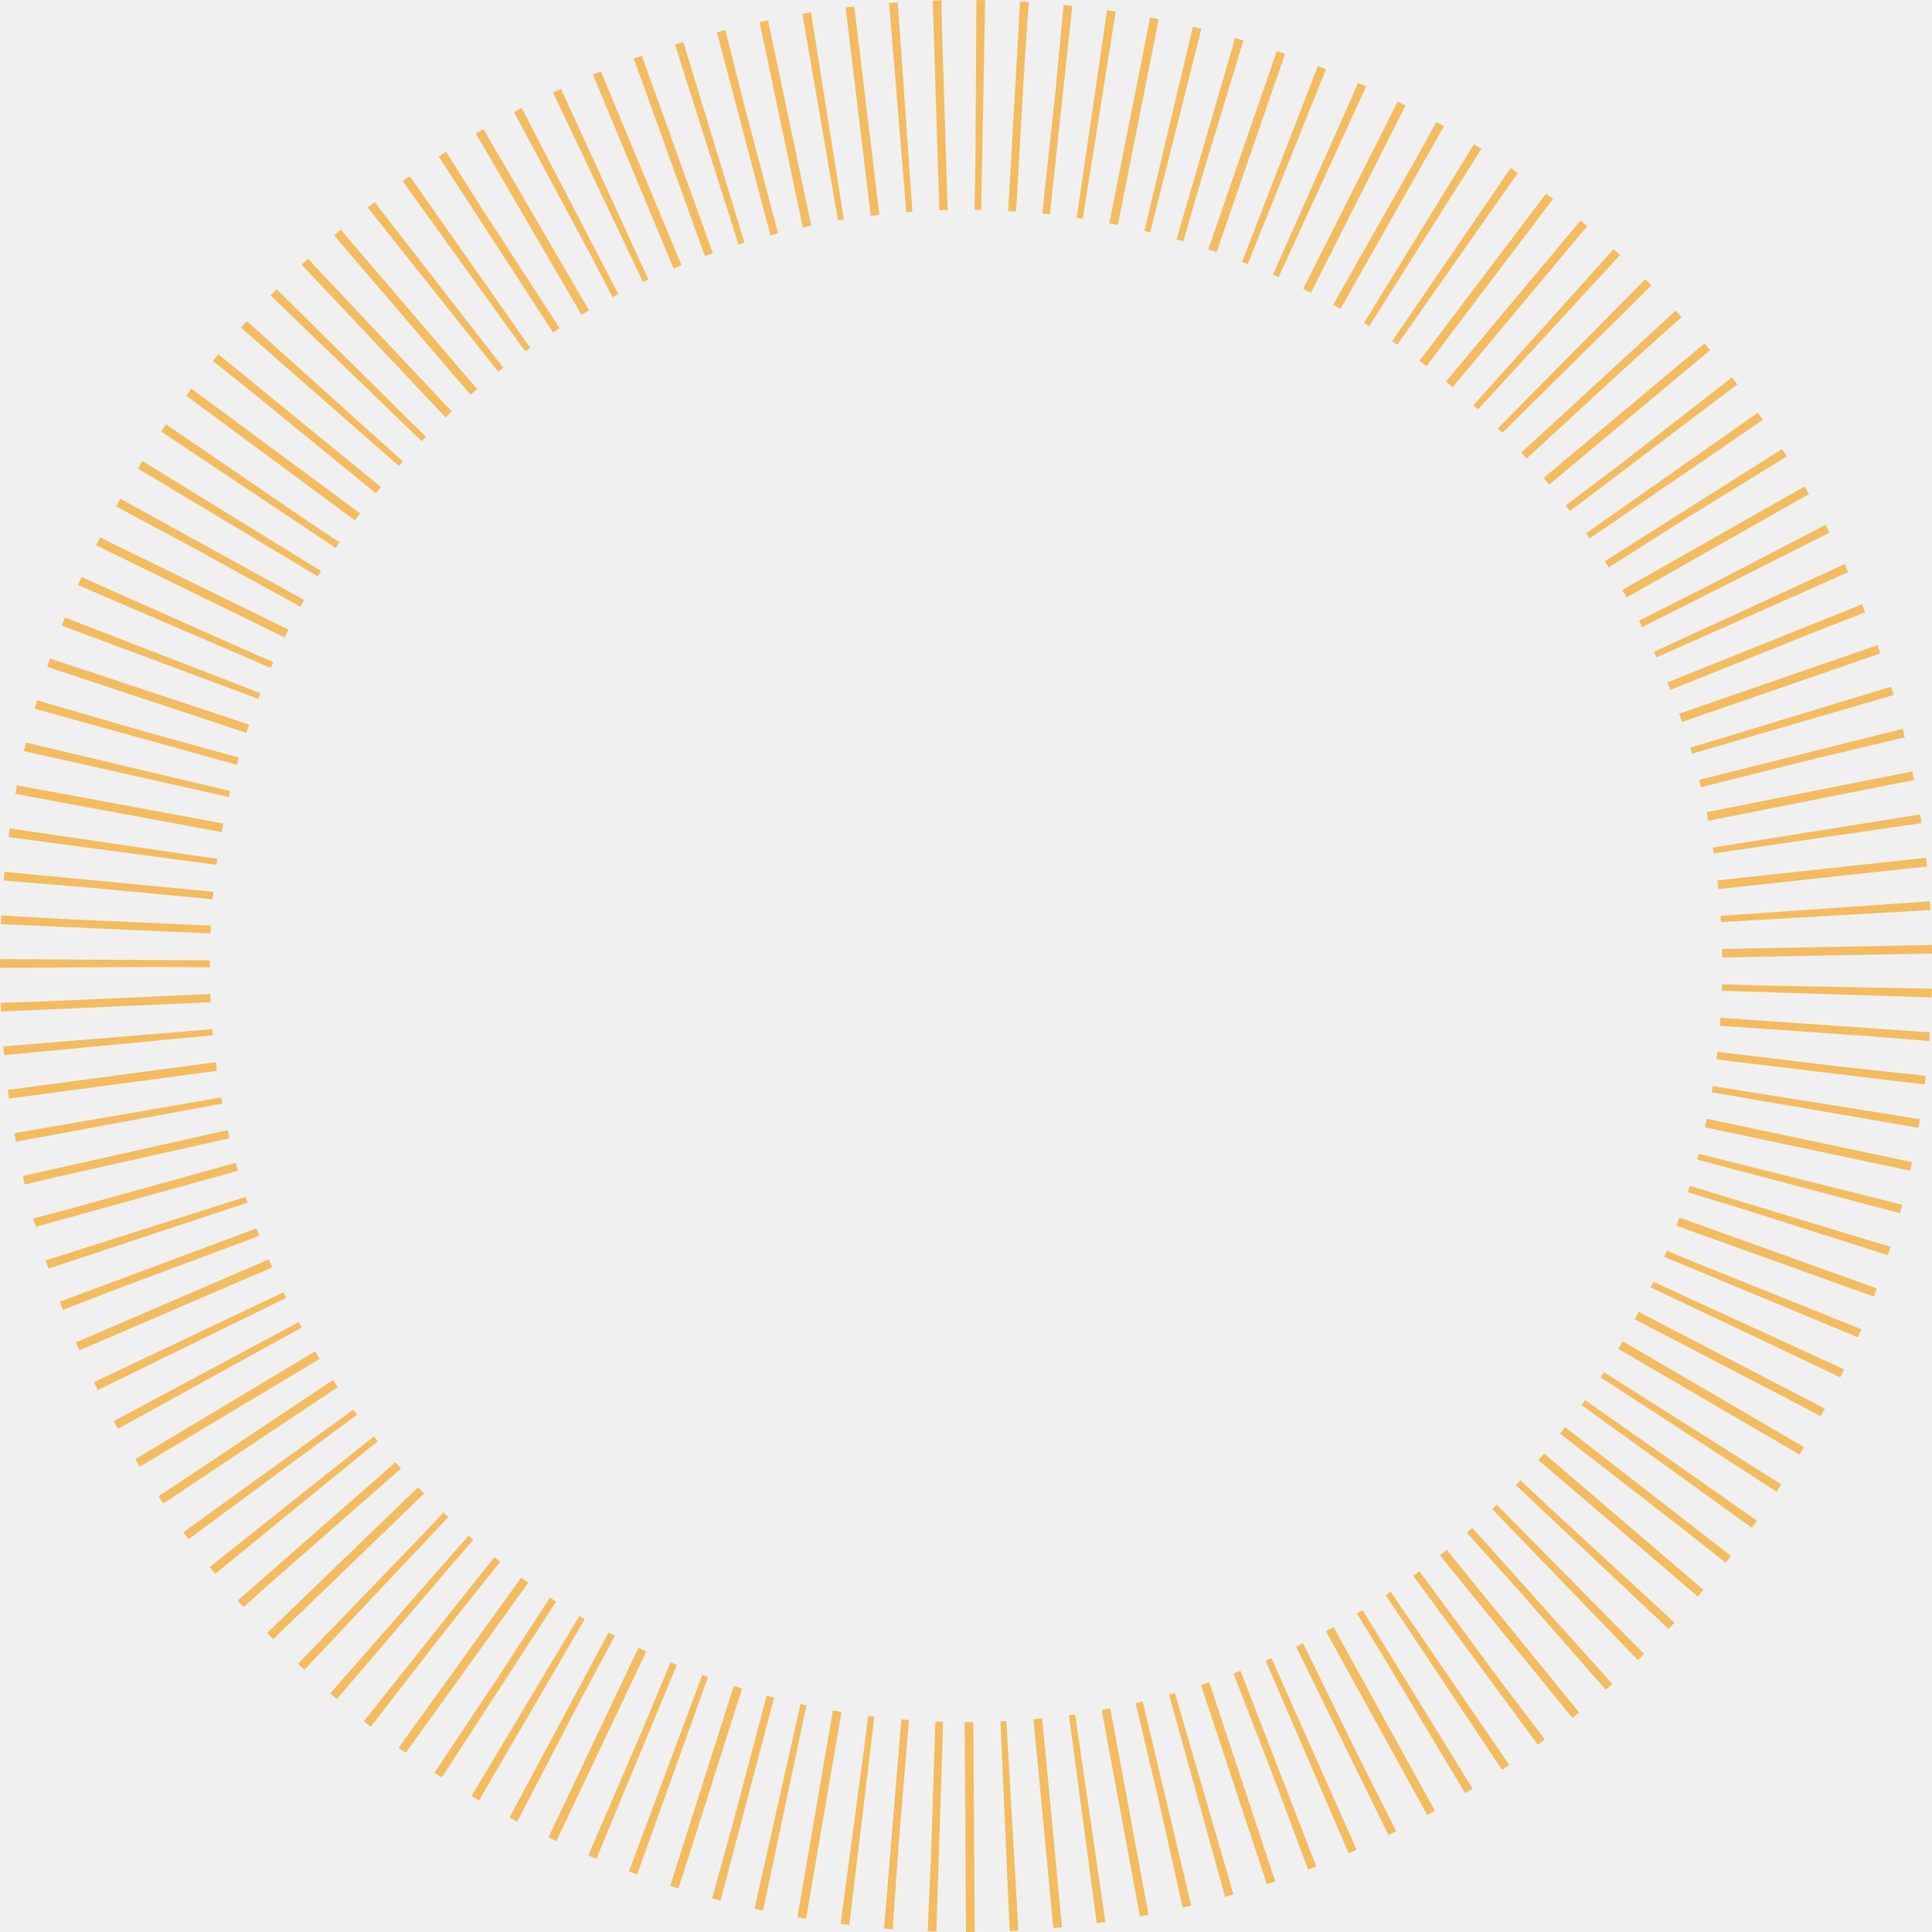
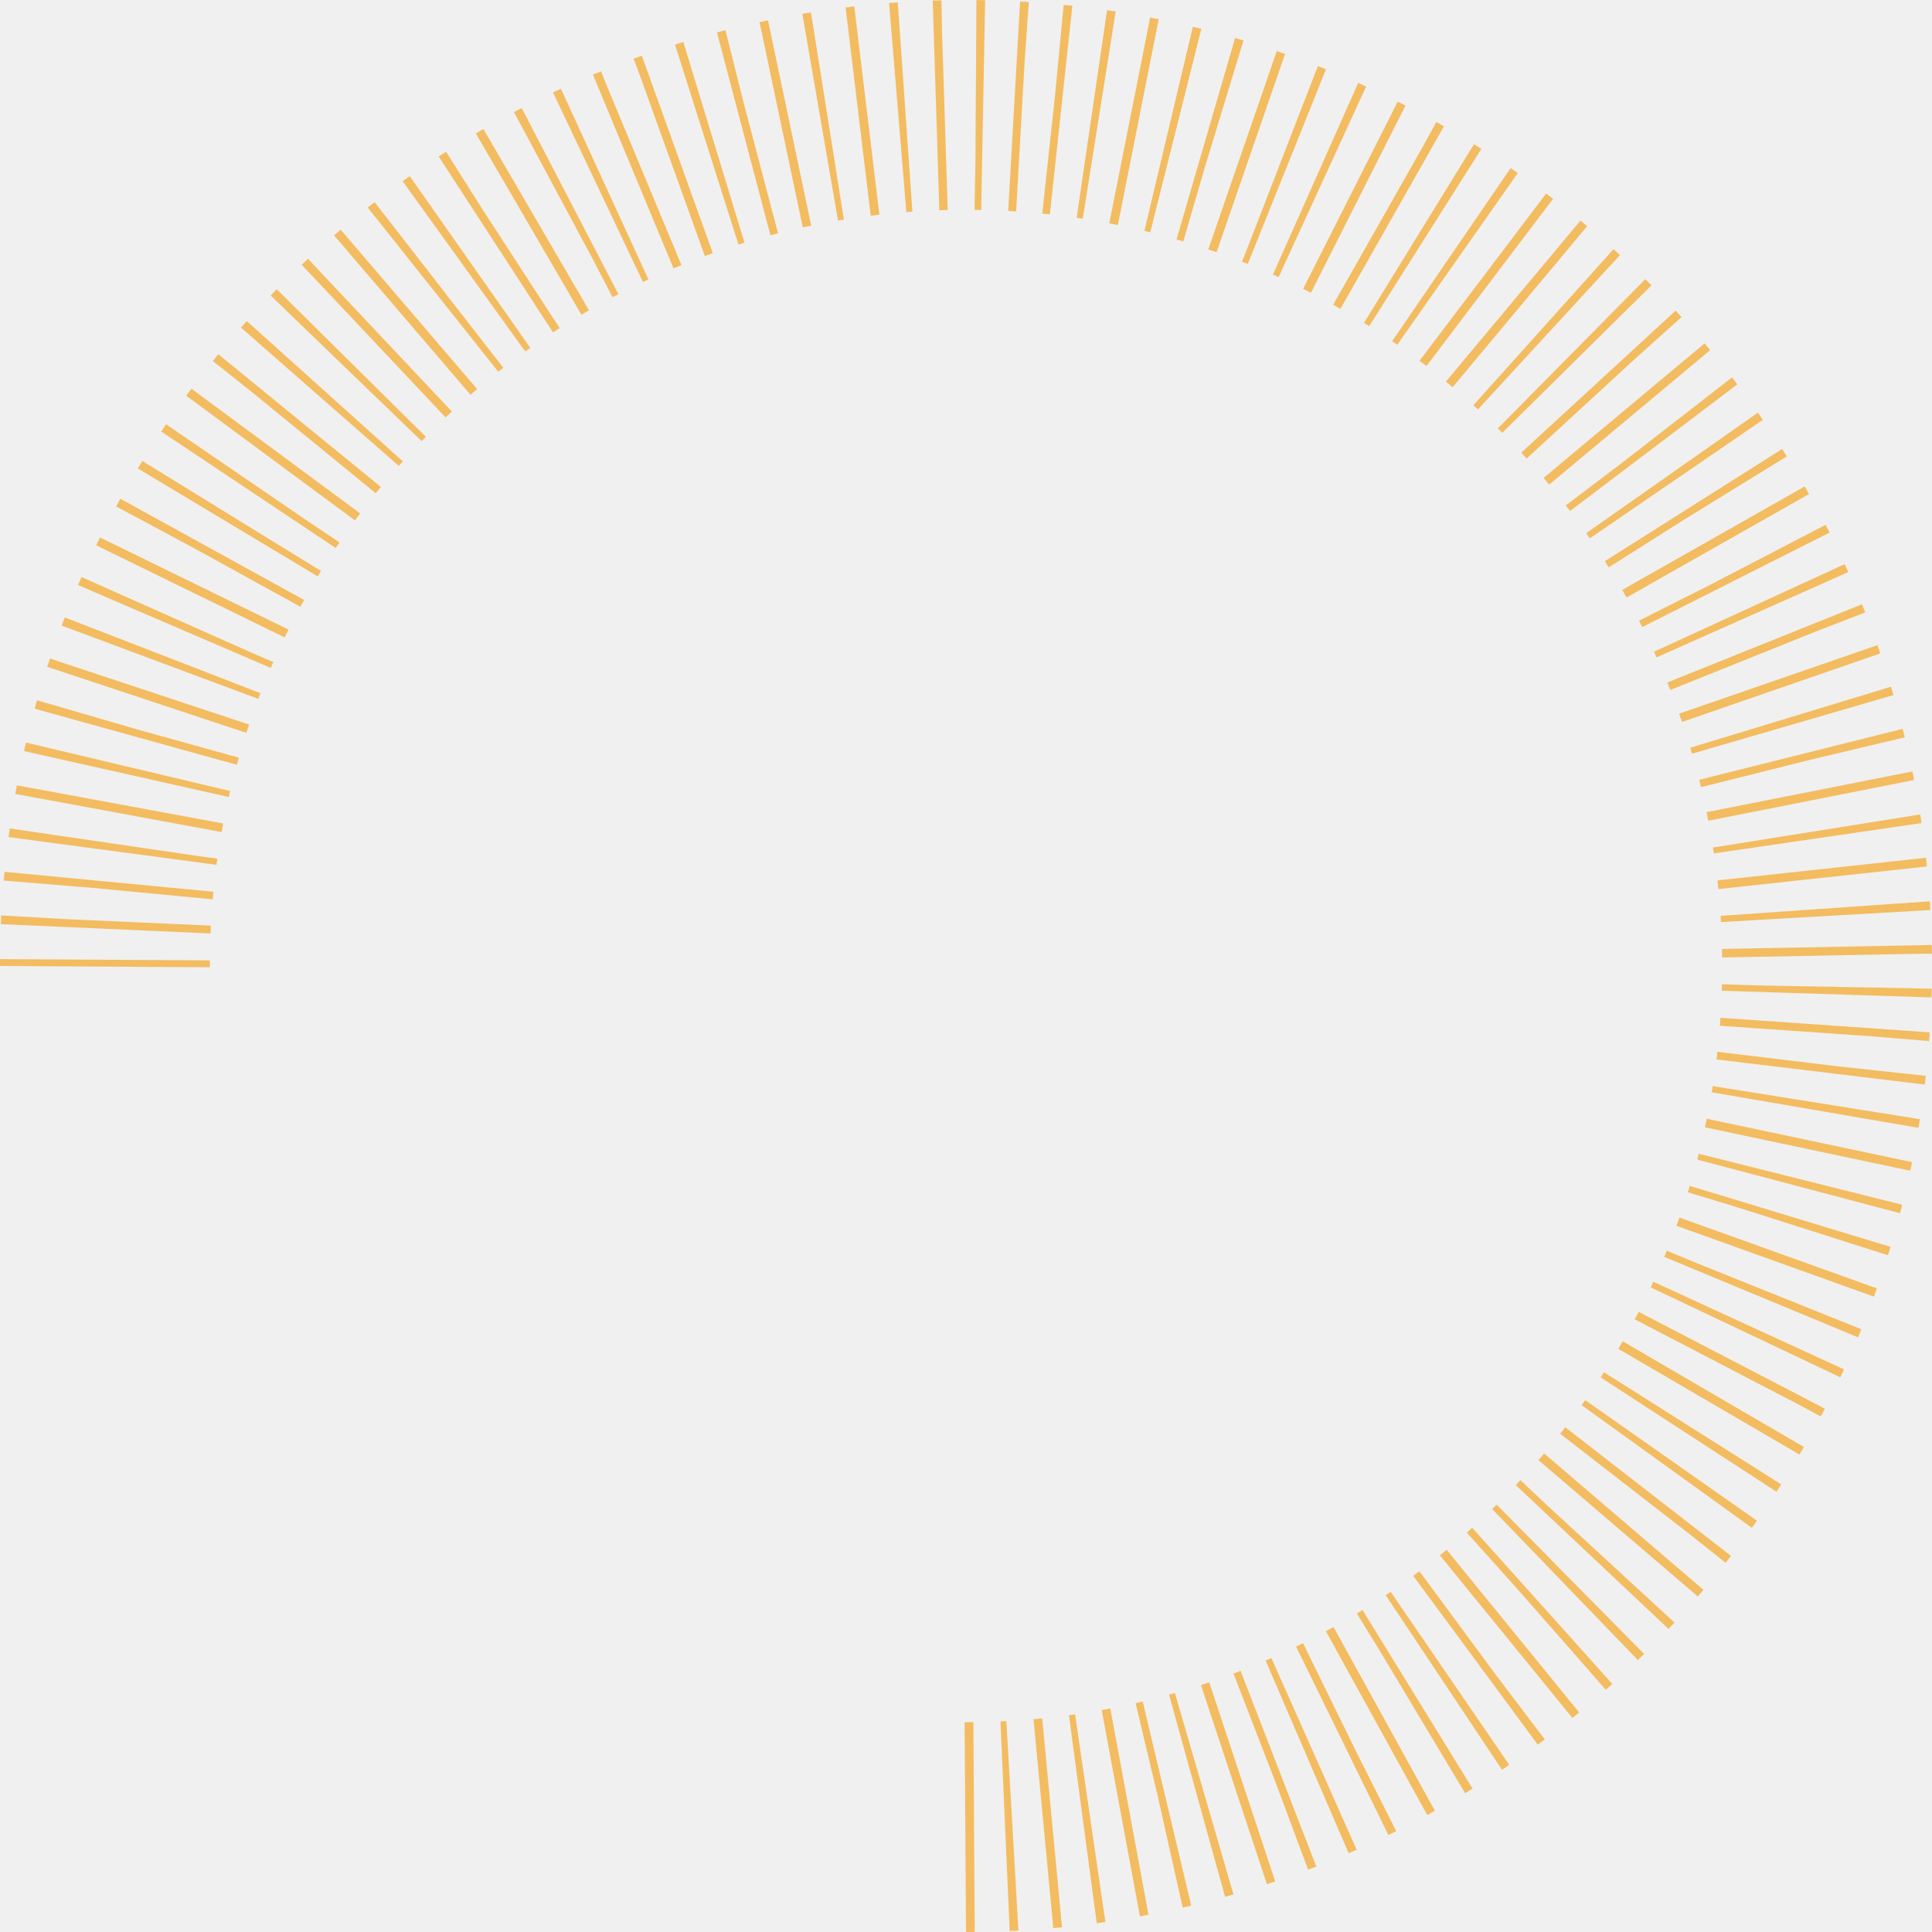
<svg xmlns="http://www.w3.org/2000/svg" xmlns:xlink="http://www.w3.org/1999/xlink" width="221px" height="221px" viewBox="0 0 221 221" version="1.1">
  <defs>
-     <path d="M110.5,221 C171.527,221 221,171.527 221,110.5 C221,49.473 171.527,0 110.5,0 C49.473,0 0,49.473 0,110.5 C0,171.527 49.473,221 110.5,221 Z" id="path-1" />
+     <path d="M110.5,221 C171.527,221 221,171.527 221,110.5 C221,49.473 171.527,0 110.5,0 C49.473,0 0,49.473 0,110.5 " id="path-1" />
    <mask id="mask-2" maskContentUnits="userSpaceOnUse" maskUnits="objectBoundingBox" x="0" y="0" width="221" height="221" fill="white">
      <use xlink:href="#path-1" />
    </mask>
  </defs>
  <g id="Final" stroke="none" stroke-width="1" fill="none" fill-rule="evenodd" opacity="0.699" stroke-dasharray="1,4">
    <g id="v1-1-4-mobile-floor" transform="translate(-77, -230)" stroke="#F5A623" stroke-width="48">
      <g id="Group" transform="translate(0, -44)">
        <g id="Group-5" transform="translate(20, 111)">
          <g id="Group-4">
            <g id="round" transform="translate(57, 163)">
              <g id="Screen">
                <g id="Dial">
                  <g id="faded-ticks">
                    <use id="Oval" mask="url(#mask-2)" xlink:href="#path-1" />
                  </g>
                </g>
              </g>
            </g>
          </g>
        </g>
      </g>
    </g>
  </g>
</svg>
